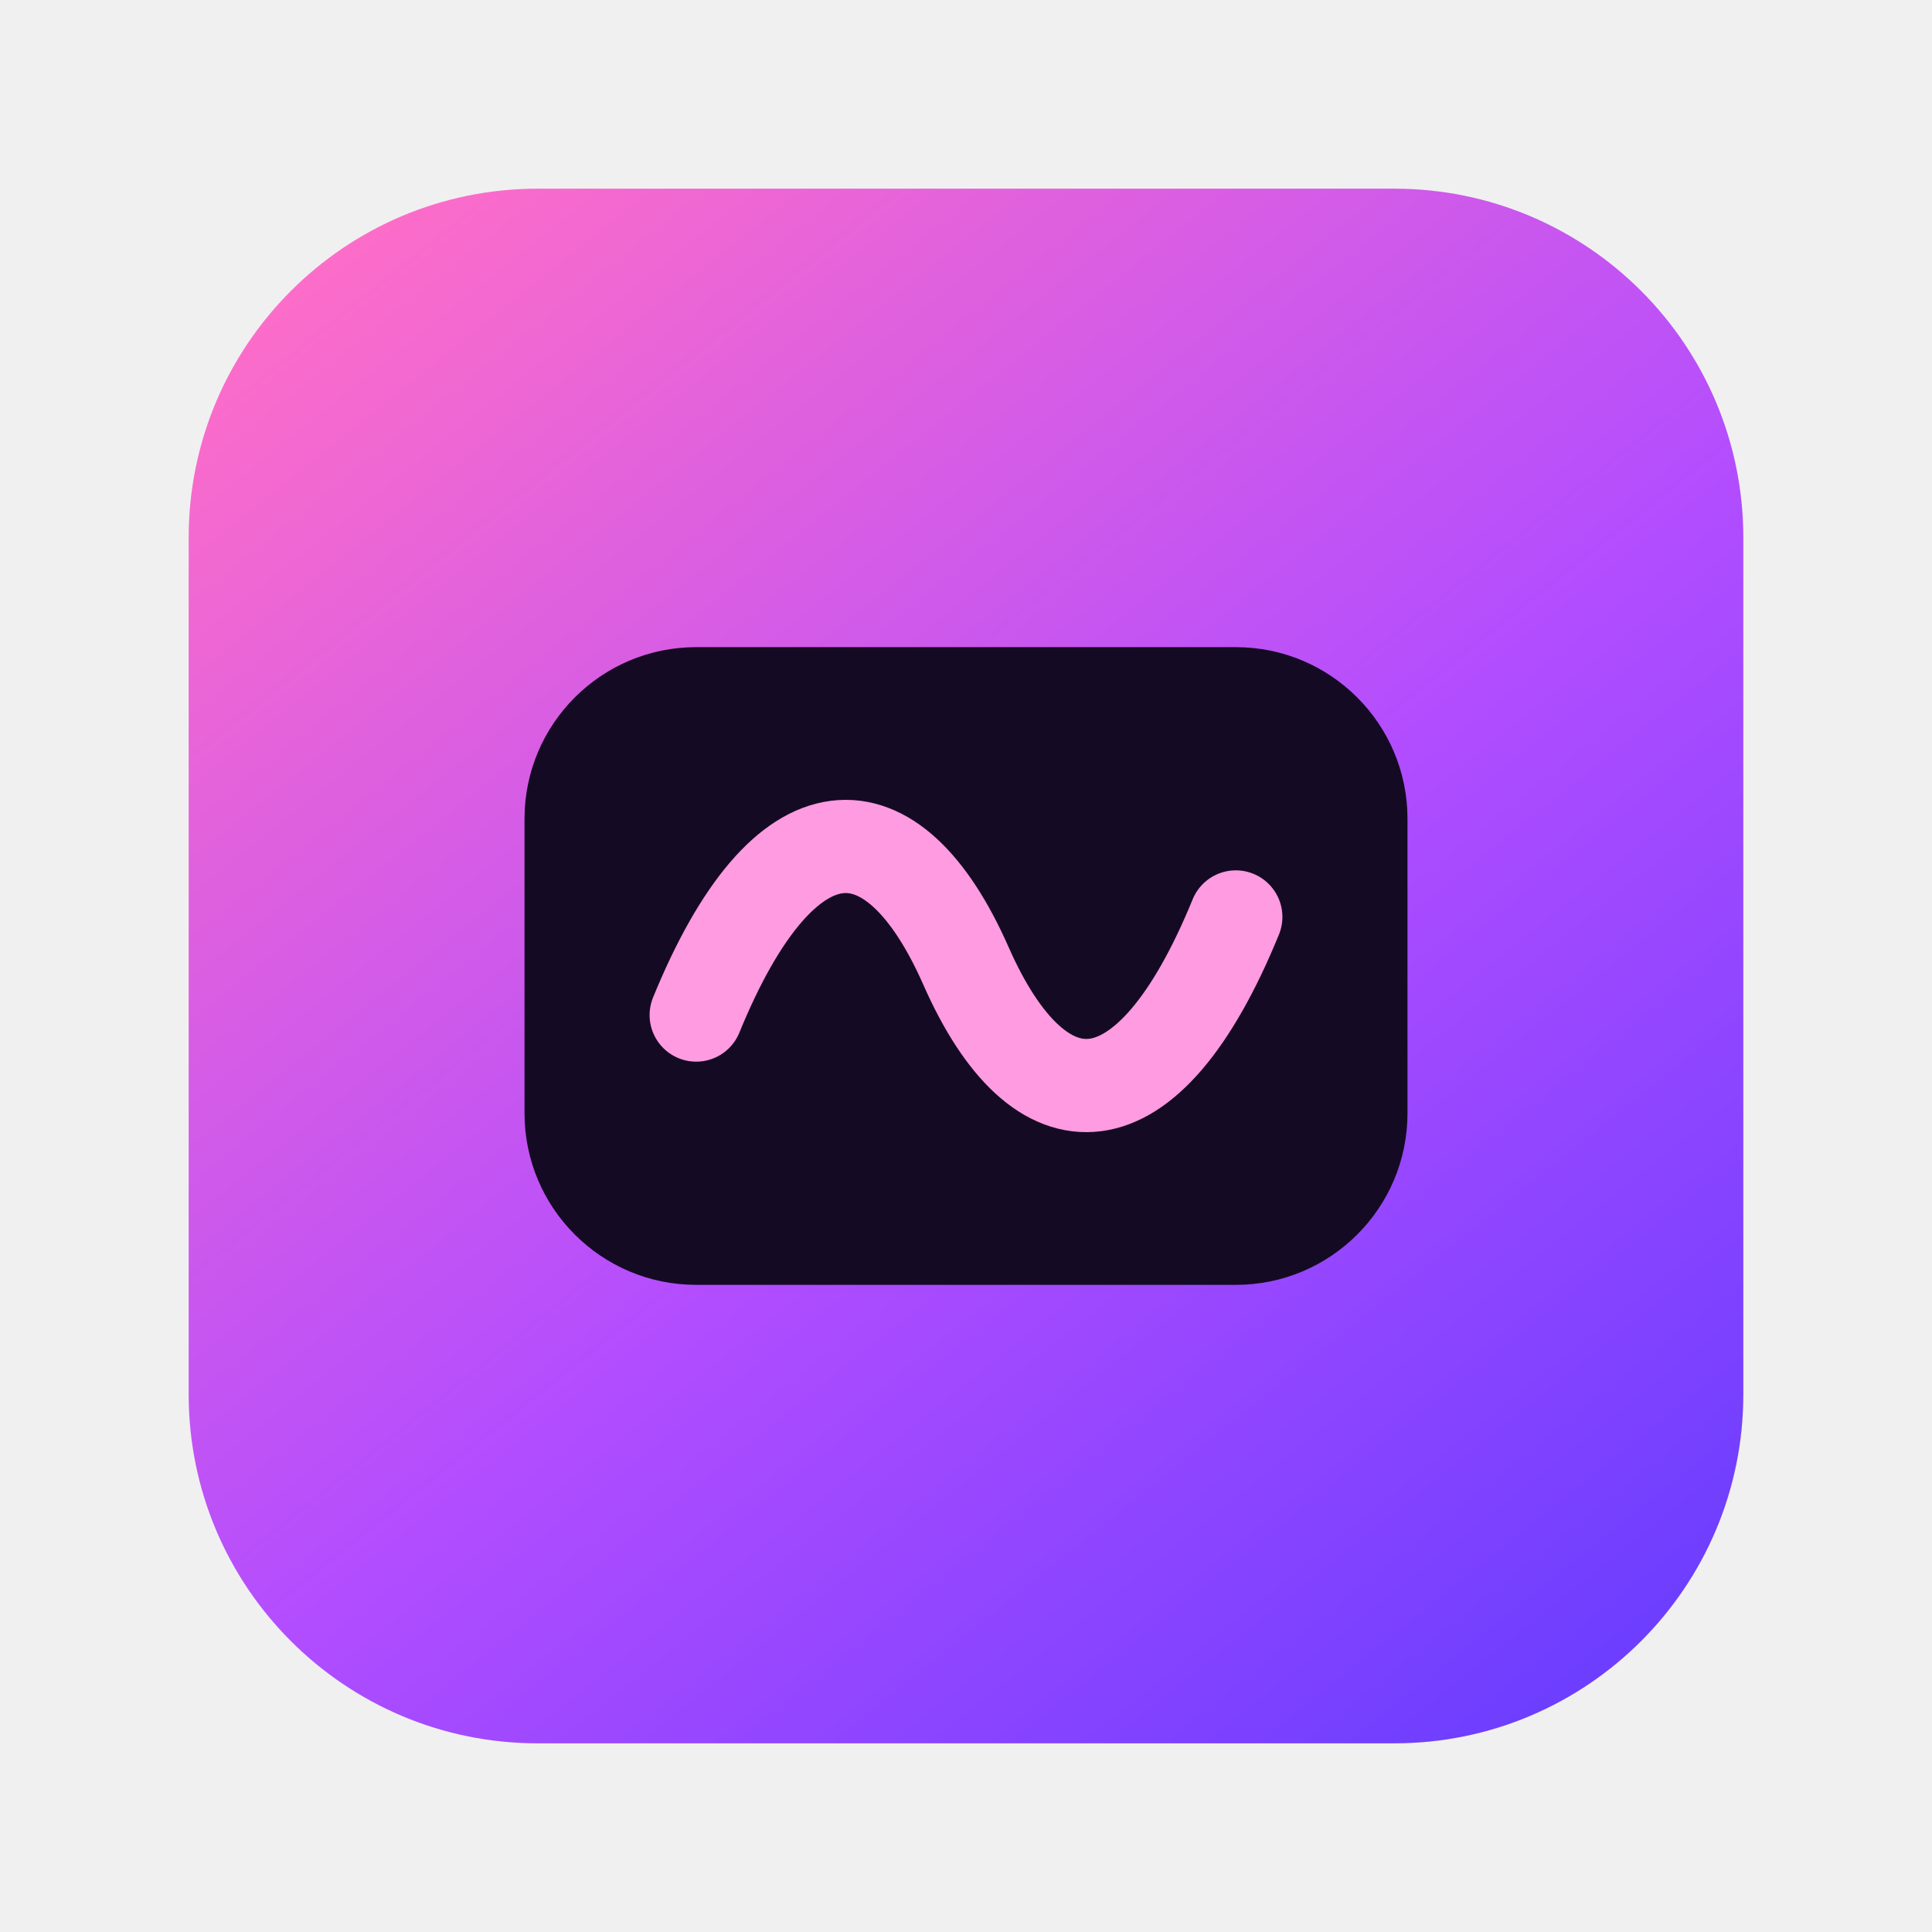
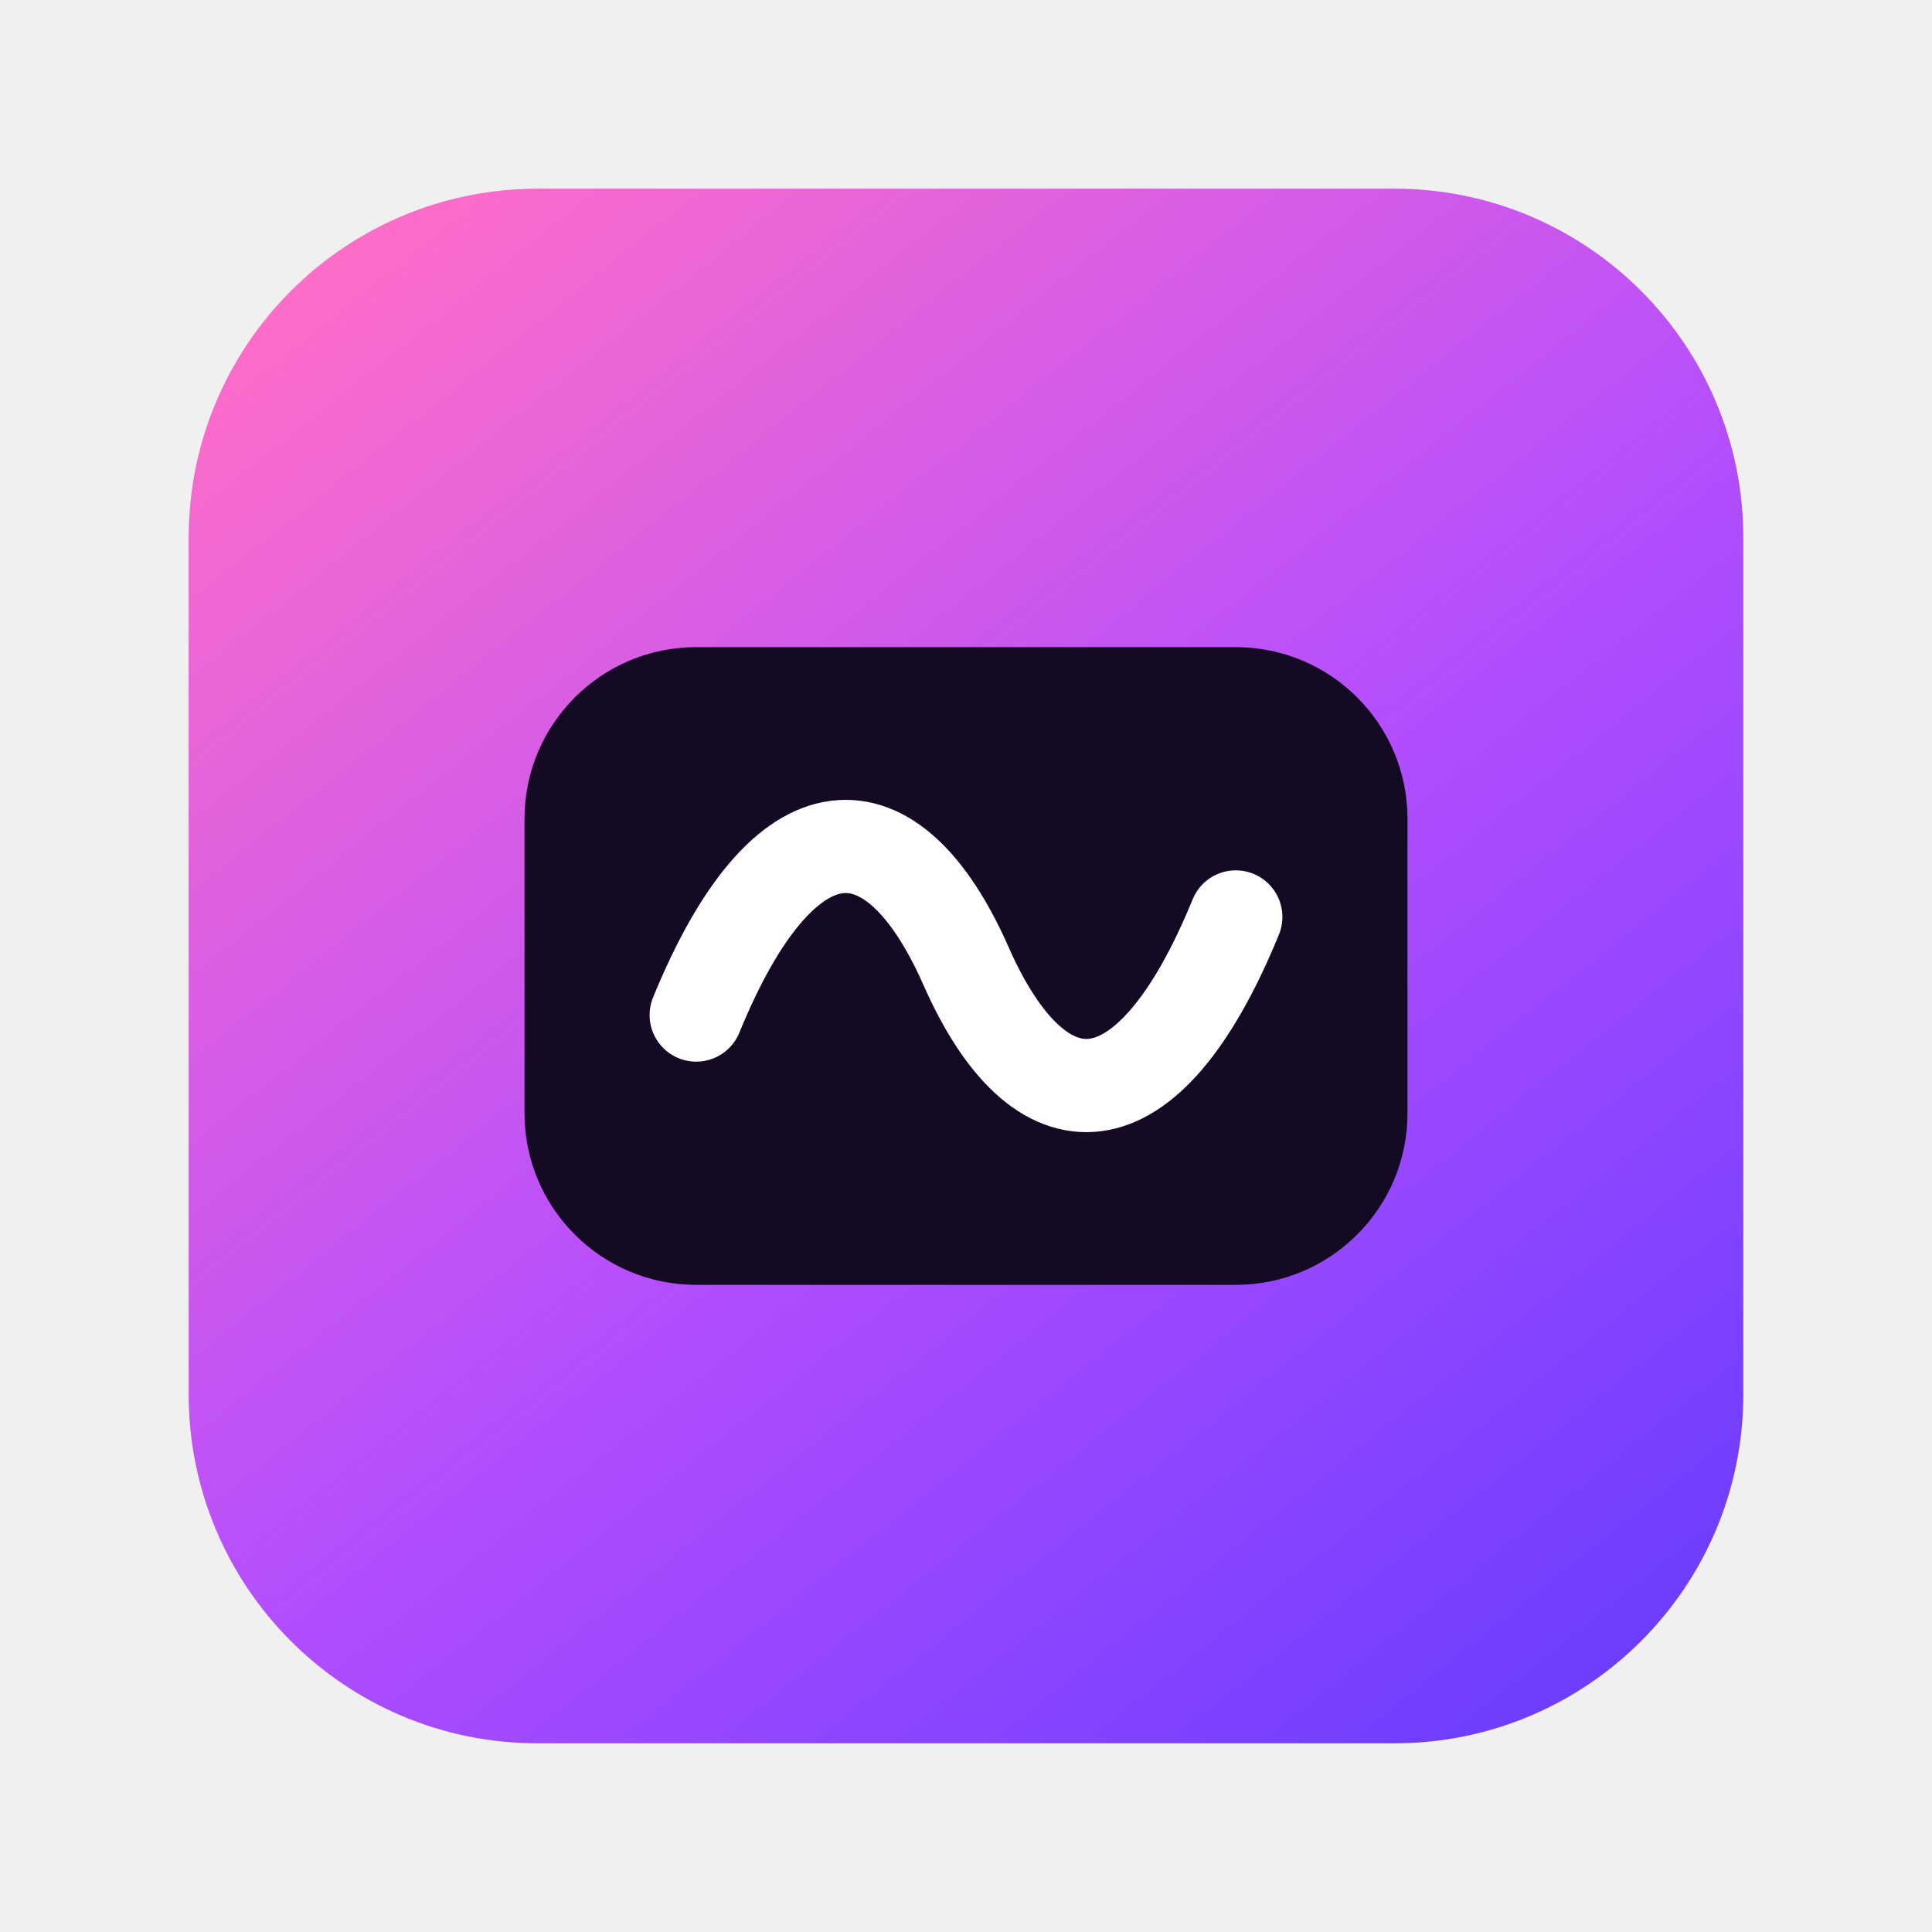
<svg xmlns="http://www.w3.org/2000/svg" width="1024" height="1024" viewBox="0 0 1024 1024">
  <defs>
    <linearGradient id="bg" x1="0.1" y1="0" x2="0.9" y2="1">
      <stop offset="0" stop-color="#ff6ec7" />
      <stop offset="0.55" stop-color="#b24dff" />
      <stop offset="1" stop-color="#6a3dff" />
    </linearGradient>
  </defs>
  <rect x="100" y="100" width="824" height="824" rx="185" fill="url(#bg)" />
  <g transform="translate(239 278) scale(26)">
    <rect x="1.5" y="2.5" width="18" height="13" rx="3.5" fill="#150a24" />
-     <path d="M5 10C6.8 5.6 9 5.6 10.5 9C12 12.4 14.2 12.4 16 8" fill="none" stroke="#ff9be0" stroke-width="1.9" stroke-linecap="round" stroke-linejoin="round" />
+     <path d="M5 10C6.8 5.6 9 5.6 10.5 9C12 12.4 14.2 12.4 16 8" fill="none" stroke="#ffffff" stroke-width="1.9" stroke-linecap="round" stroke-linejoin="round" />
  </g>
</svg>
